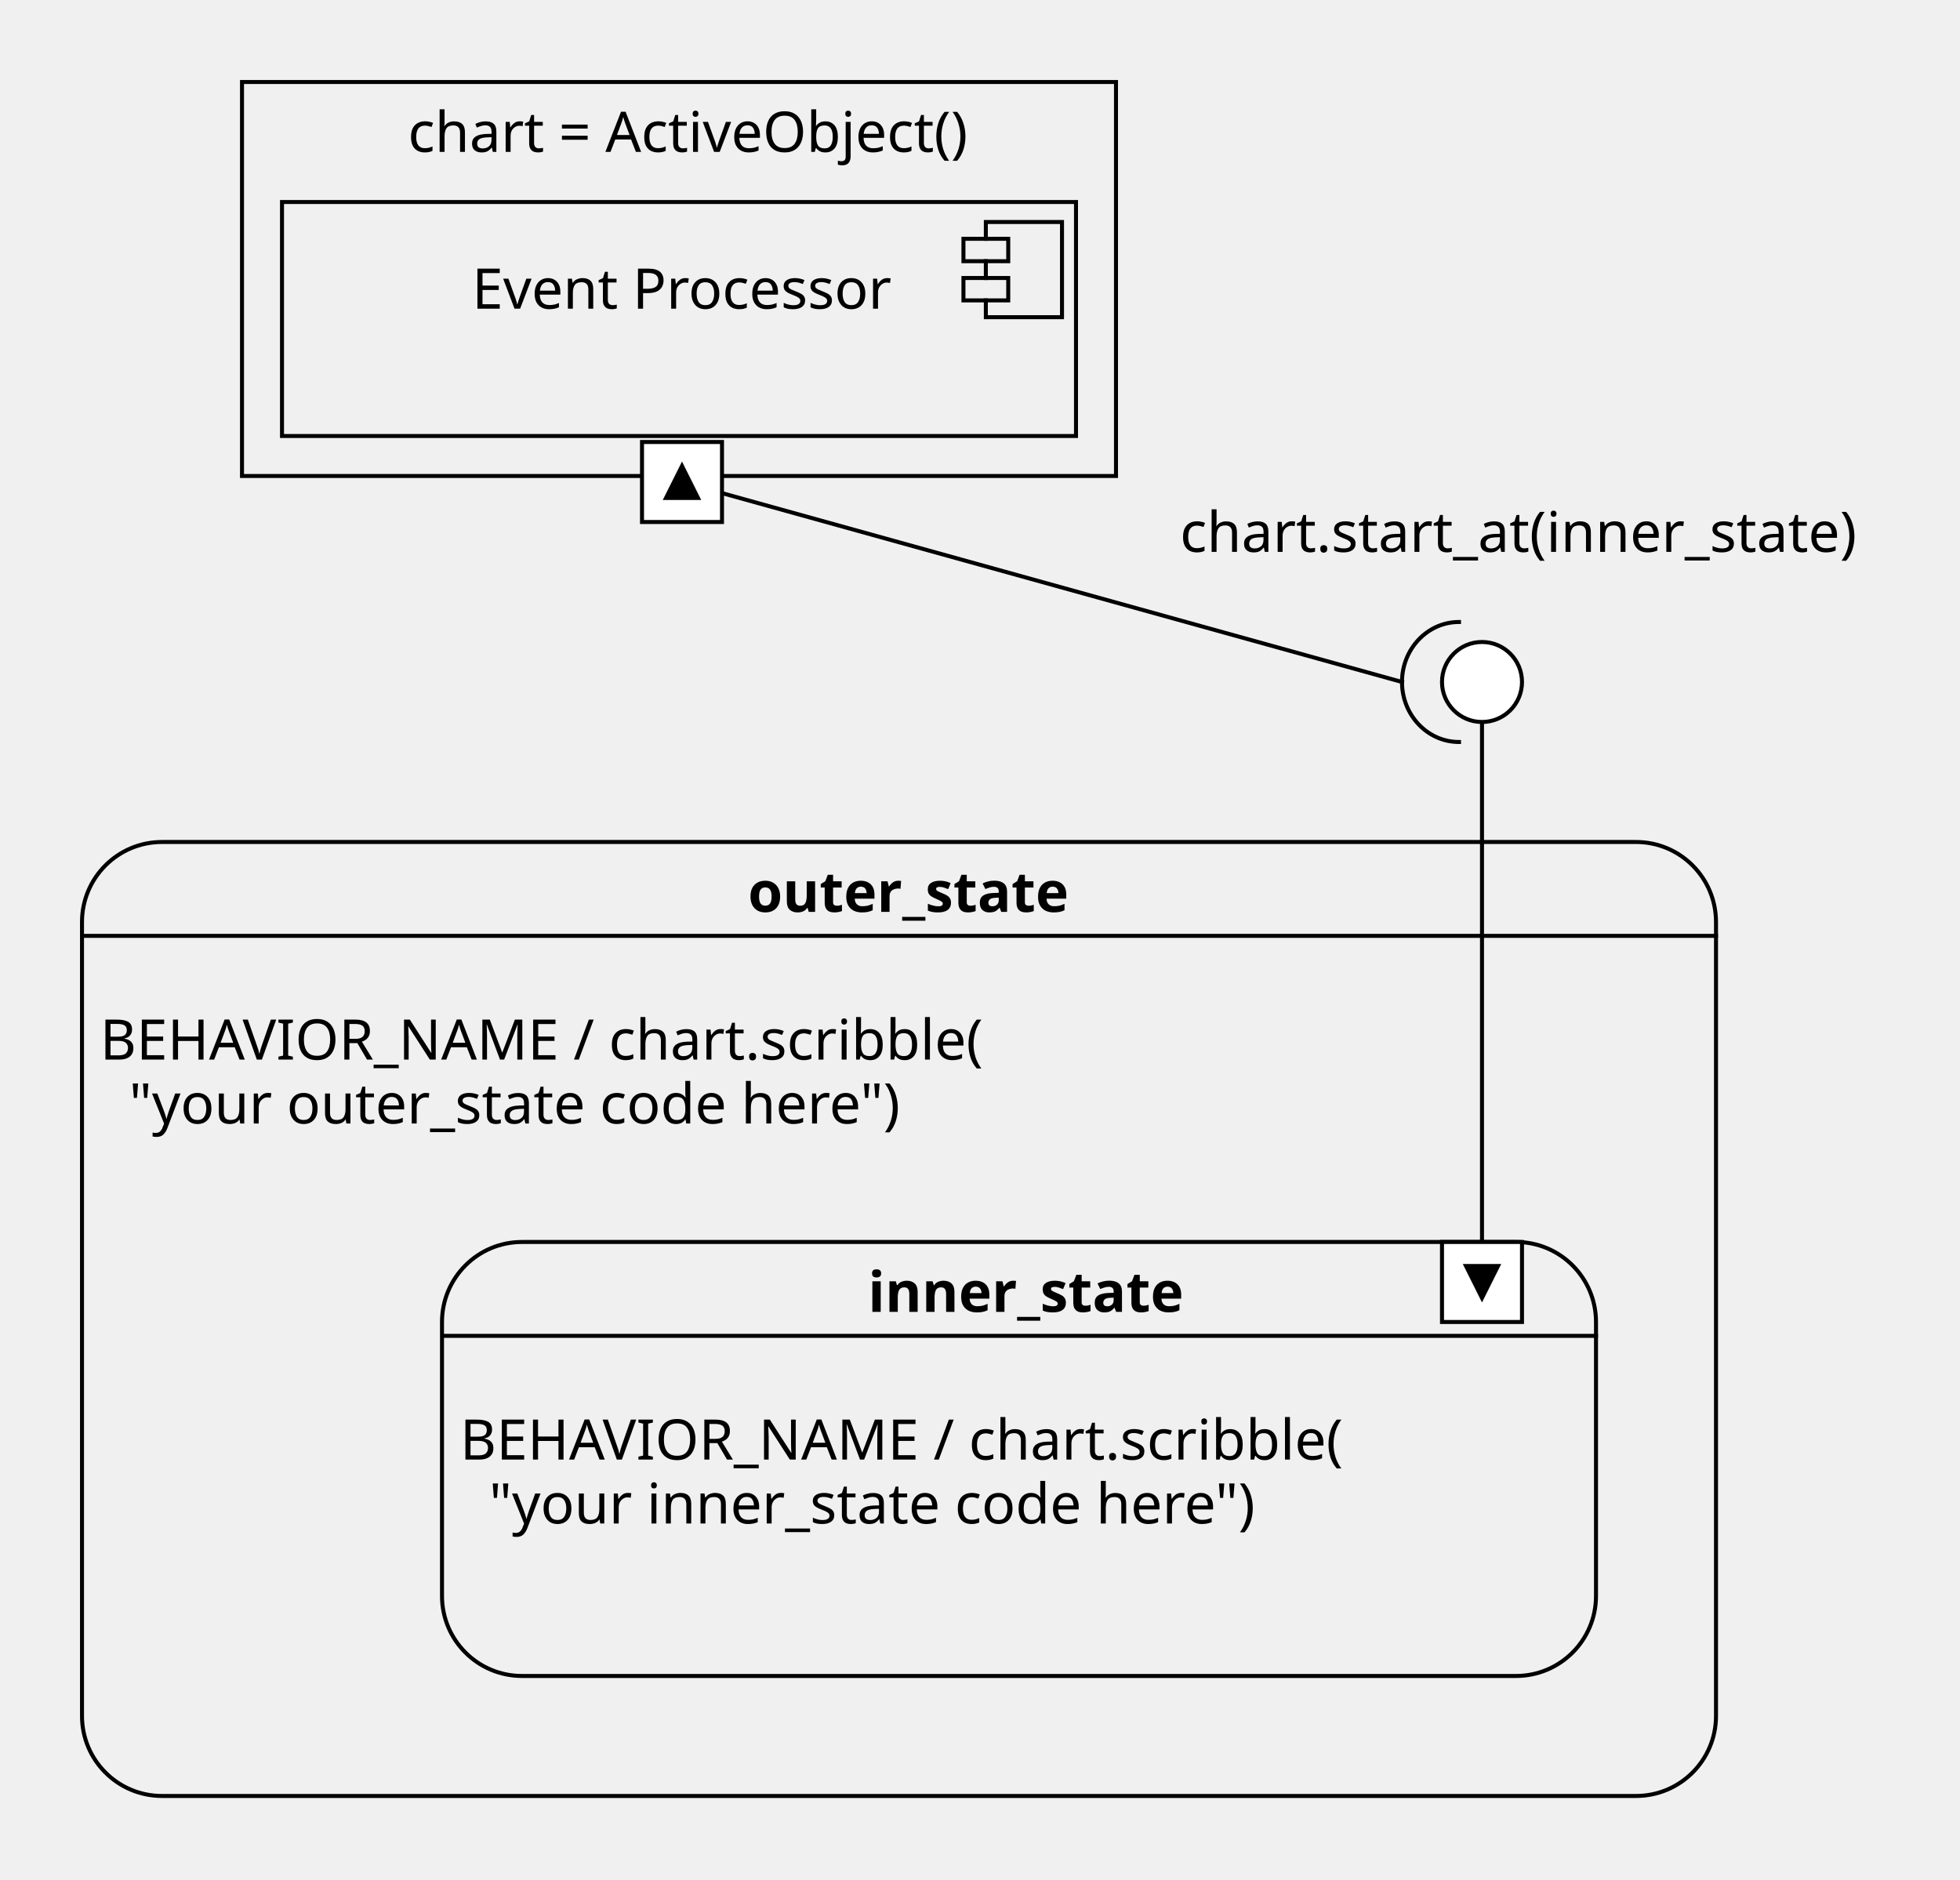
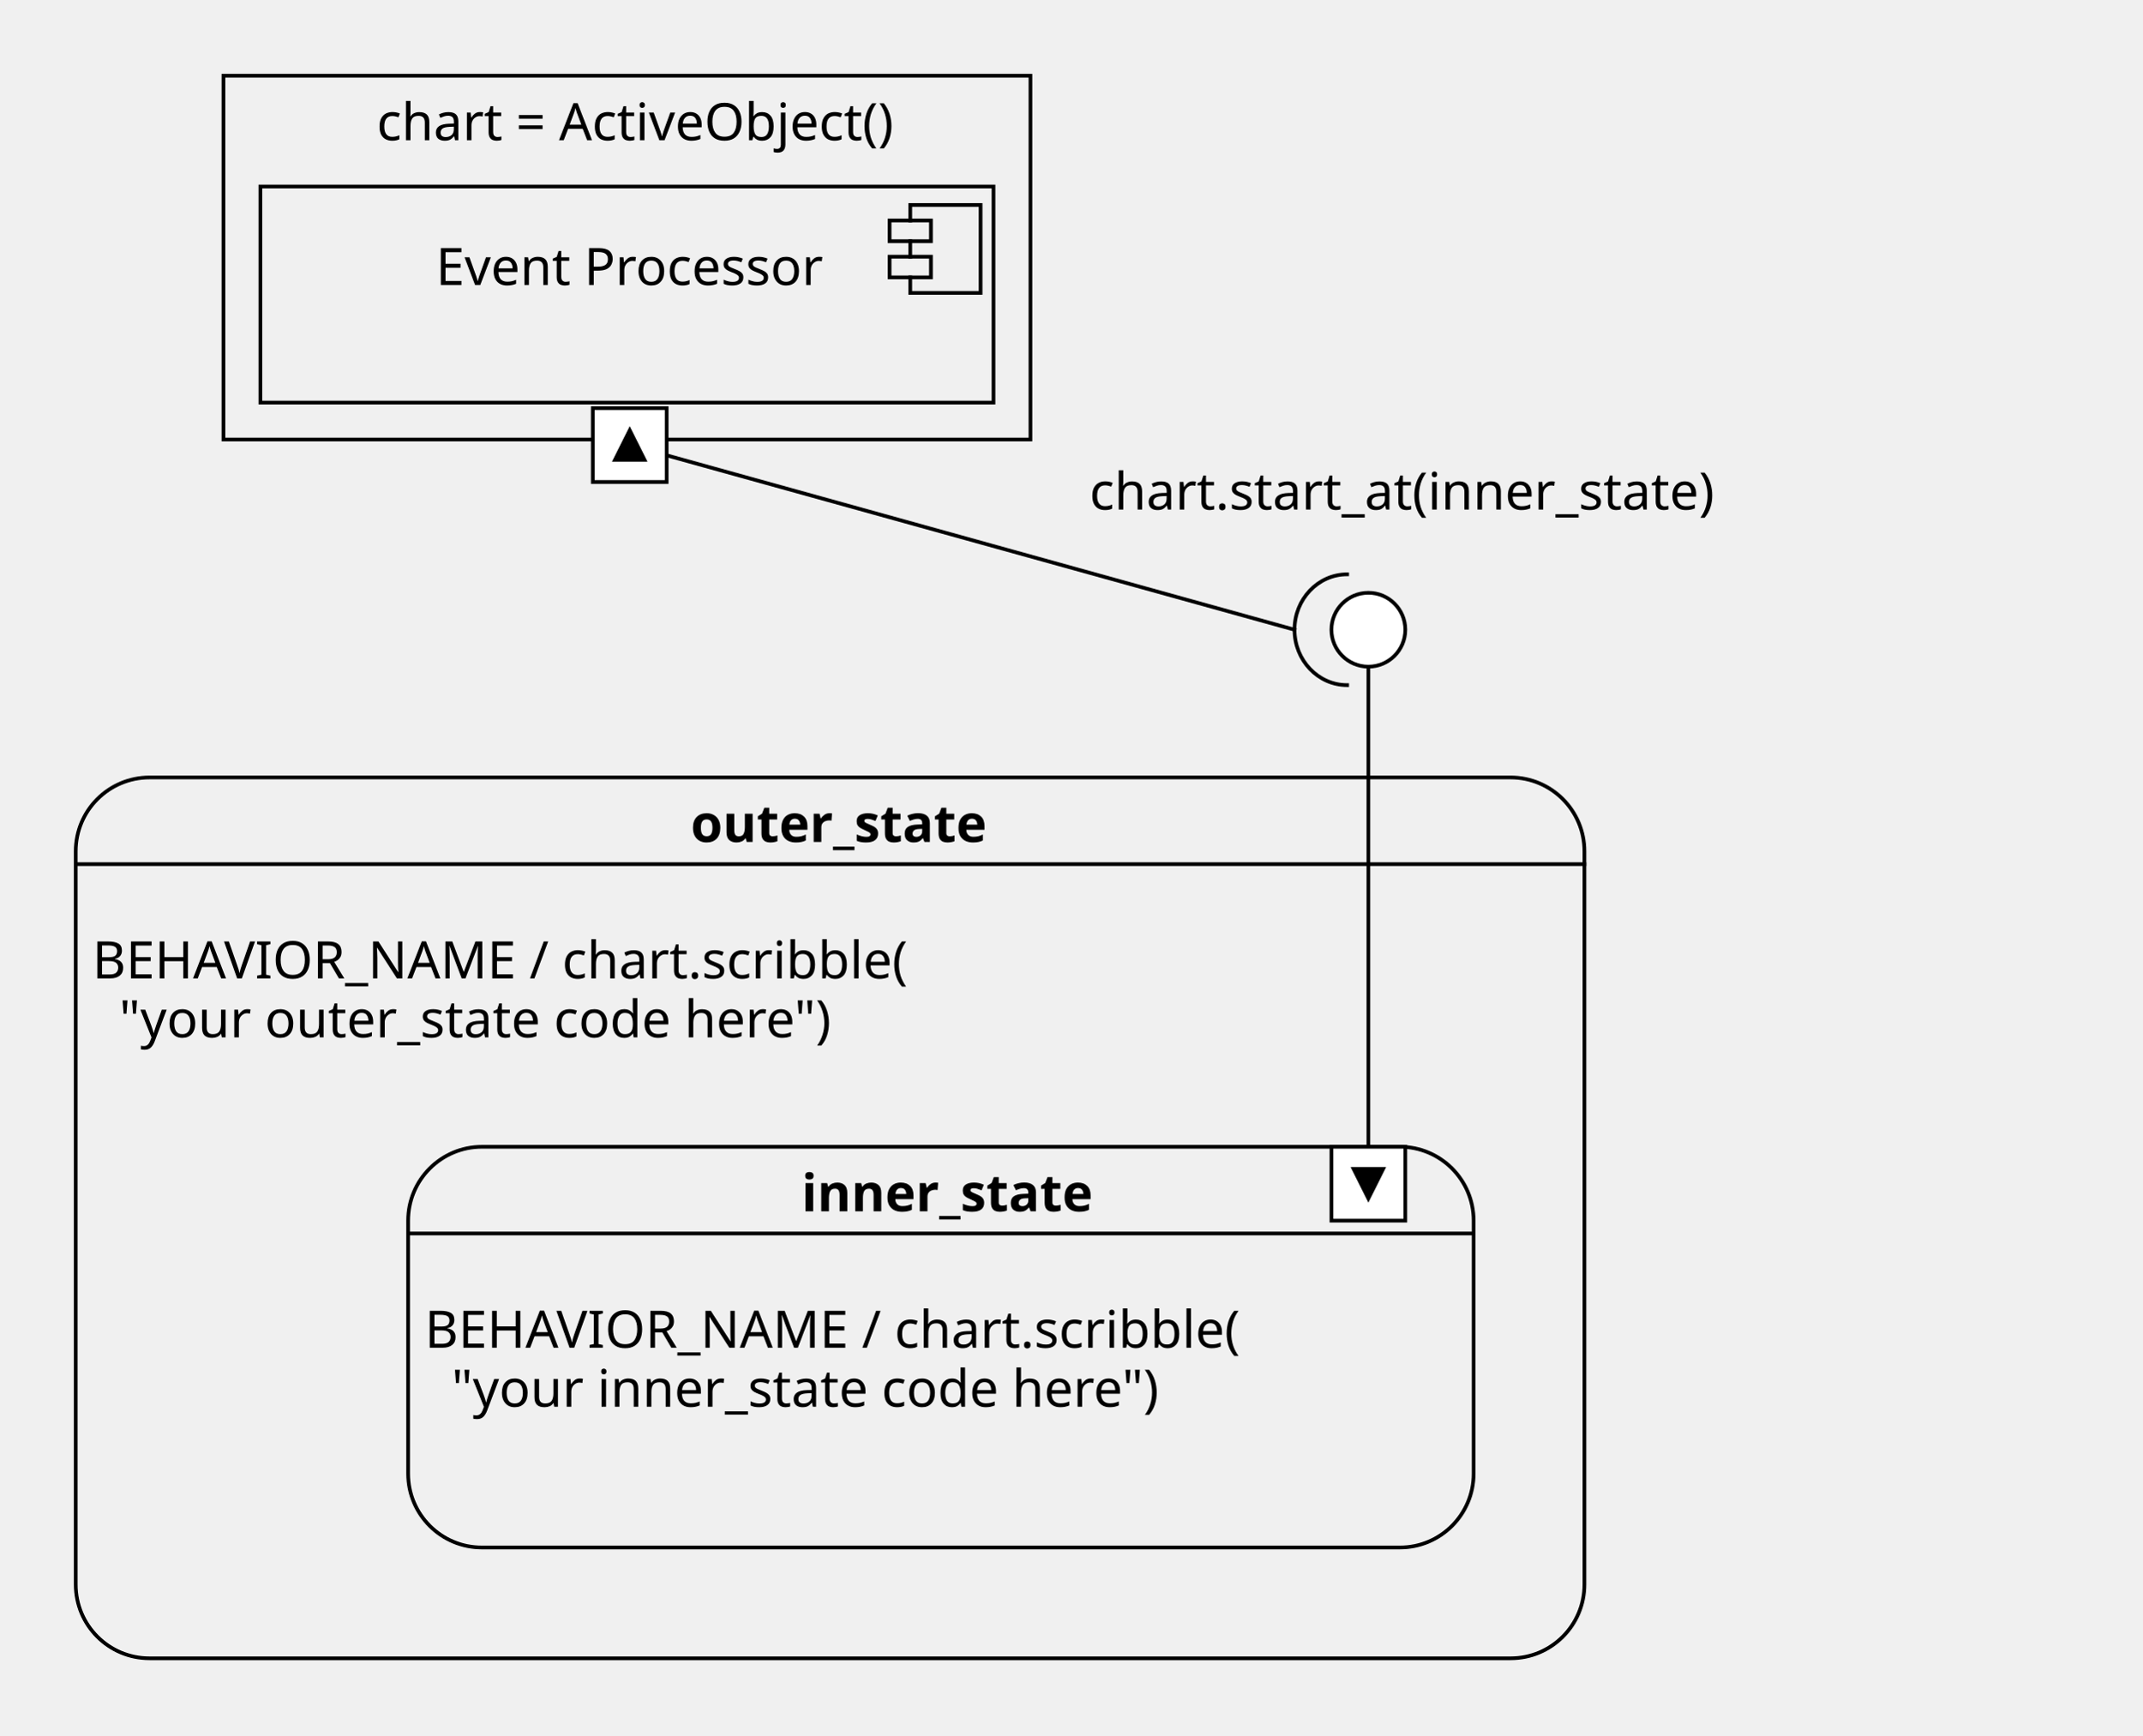
- <svg xmlns="http://www.w3.org/2000/svg" fill-opacity="1" color-rendering="auto" color-interpolation="auto" text-rendering="auto" stroke="black" stroke-linecap="square" width="490" stroke-miterlimit="10" shape-rendering="auto" stroke-opacity="1" fill="black" stroke-dasharray="none" font-weight="normal" stroke-width="1" viewBox="280 50 490 470" height="470" font-family="'Dialog'" font-style="normal" stroke-linejoin="miter" font-size="12px" stroke-dashoffset="0" image-rendering="auto">
+ <svg xmlns="http://www.w3.org/2000/svg" fill-opacity="1" color-rendering="auto" color-interpolation="auto" text-rendering="auto" stroke="black" stroke-linecap="square" width="580" stroke-miterlimit="10" shape-rendering="auto" stroke-opacity="1" fill="black" stroke-dasharray="none" font-weight="normal" stroke-width="1" viewBox="280 50 580 470" height="470" font-family="'Dialog'" font-style="normal" stroke-linejoin="miter" font-size="12px" stroke-dashoffset="0" image-rendering="auto">
  <defs id="genericDefs" />
  <g>
    <defs id="defs1">
      <clipPath clipPathUnits="userSpaceOnUse" id="clipPath1">
        <path d="M0 0 L2147483647 0 L2147483647 2147483647 L0 2147483647 L0 0 Z" />
      </clipPath>
      <clipPath clipPathUnits="userSpaceOnUse" id="clipPath2">
        <path d="M0 0 L0 110 L290 110 L290 0 Z" />
      </clipPath>
      <clipPath clipPathUnits="userSpaceOnUse" id="clipPath3">
        <path d="M0 0 L0 240 L410 240 L410 0 Z" />
      </clipPath>
      <clipPath clipPathUnits="userSpaceOnUse" id="clipPath4">
-         <path d="M0 0 L0 30 L180 30 L180 0 Z" />
+         <path d="M0 0 L0 30 L270 30 L270 0 Z" />
      </clipPath>
      <clipPath clipPathUnits="userSpaceOnUse" id="clipPath5">
        <path d="M0 0 L0 60 L200 60 L200 0 Z" />
      </clipPath>
      <clipPath clipPathUnits="userSpaceOnUse" id="clipPath6">
        <path d="M0 0 L0 100 L220 100 L220 0 Z" />
      </clipPath>
      <clipPath clipPathUnits="userSpaceOnUse" id="clipPath7">
        <path d="M0 0 L0 90 L220 90 L220 0 Z" />
      </clipPath>
      <clipPath clipPathUnits="userSpaceOnUse" id="clipPath8">
        <path d="M0 0 L0 180 L30 180 L30 0 Z" />
      </clipPath>
    </defs>
    <g fill="rgb(255,255,255)" fill-opacity="0" transform="translate(390,360)" stroke-opacity="0" stroke="rgb(255,255,255)">
      <rect x="0.5" y="0.5" clip-path="url(#clipPath2)" width="288.5" rx="20" ry="20" height="108.5" stroke="none" />
    </g>
    <g transform="translate(390,360)">
      <rect x="0.5" y="0.5" clip-path="url(#clipPath2)" fill="none" width="288.5" rx="20" ry="20" height="108.5" />
      <text x="107" font-size="14px" y="17.969" clip-path="url(#clipPath2)" font-family="sans-serif" stroke="none" font-weight="bold" xml:space="preserve">inner_state</text>
      <path fill="none" d="M1 23.969 L289 23.969" clip-path="url(#clipPath2)" />
      <text x="5" font-size="14px" y="54.906" clip-path="url(#clipPath2)" font-family="sans-serif" stroke="none" xml:space="preserve">BEHAVIOR_NAME / chart.scribble(</text>
      <text x="5" font-size="14px" y="70.875" clip-path="url(#clipPath2)" font-family="sans-serif" stroke="none" xml:space="preserve">  "your inner_state code here")</text>
    </g>
    <g fill="rgb(255,255,255)" fill-opacity="0" transform="translate(300,260)" stroke-opacity="0" stroke="rgb(255,255,255)">
      <rect x="0.5" y="0.5" clip-path="url(#clipPath3)" width="408.5" rx="20" ry="20" height="238.5" stroke="none" />
    </g>
    <g transform="translate(300,260)">
      <rect x="0.5" y="0.5" clip-path="url(#clipPath3)" fill="none" width="408.5" rx="20" ry="20" height="238.5" />
      <text x="167" font-size="14px" y="17.969" clip-path="url(#clipPath3)" font-family="sans-serif" stroke="none" font-weight="bold" xml:space="preserve">outer_state</text>
      <path fill="none" d="M1 23.969 L409 23.969" clip-path="url(#clipPath3)" />
      <text x="5" font-size="14px" y="54.906" clip-path="url(#clipPath3)" font-family="sans-serif" stroke="none" xml:space="preserve">BEHAVIOR_NAME / chart.scribble(</text>
      <text x="5" font-size="14px" y="70.875" clip-path="url(#clipPath3)" font-family="sans-serif" stroke="none" xml:space="preserve">  "your outer_state code here")</text>
    </g>
    <g font-family="sans-serif" font-size="14px" transform="translate(570,170)">
      <text x="5" xml:space="preserve" y="17.969" clip-path="url(#clipPath4)" stroke="none">chart.start_at(inner_state)</text>
    </g>
    <g fill="rgb(255,255,255)" fill-opacity="0" transform="translate(350,100)" stroke-opacity="0" stroke="rgb(255,255,255)">
      <rect x="170.86" width="11.2" height="5.6" y="9.7" clip-path="url(#clipPath5)" stroke="none" />
    </g>
    <g transform="translate(350,100)">
      <rect fill="none" x="170.86" width="11.2" height="5.6" y="9.7" clip-path="url(#clipPath5)" />
    </g>
    <g fill="rgb(255,255,255)" fill-opacity="0" transform="translate(350,100)" stroke-opacity="0" stroke="rgb(255,255,255)">
      <rect x="170.86" width="11.2" height="5.6" y="19.5" clip-path="url(#clipPath5)" stroke="none" />
    </g>
    <g transform="translate(350,100)">
      <rect fill="none" x="170.86" width="11.2" height="5.6" y="19.5" clip-path="url(#clipPath5)" />
      <path fill="none" d="M176.46 15.3 L176.46 19.5" clip-path="url(#clipPath5)" />
      <path fill="none" d="M176.46 9.7 L176.46 5.5 L195.5 5.5 L195.5 29.3 L176.46 29.3 L176.46 25.1" clip-path="url(#clipPath5)" />
    </g>
    <g fill="rgb(255,255,255)" fill-opacity="0" transform="translate(350,100)" stroke-opacity="0" stroke="rgb(255,255,255)">
      <rect x="0.5" width="198.5" height="58.5" y="0.5" clip-path="url(#clipPath5)" stroke="none" />
    </g>
    <g transform="translate(350,100)">
      <rect fill="none" x="0.5" width="198.5" height="58.5" y="0.5" clip-path="url(#clipPath5)" />
      <text x="48" font-size="14px" y="27.169" clip-path="url(#clipPath5)" font-family="sans-serif" stroke="none" xml:space="preserve">Event Processor</text>
    </g>
    <g fill="rgb(255,255,255)" fill-opacity="0" transform="translate(340,70)" stroke-opacity="0" stroke="rgb(255,255,255)">
      <rect x="0.5" width="218.5" height="98.5" y="0.5" clip-path="url(#clipPath6)" stroke="none" />
    </g>
    <g transform="translate(340,70)">
      <rect fill="none" x="0.5" width="218.5" height="98.5" y="0.5" clip-path="url(#clipPath6)" />
      <text x="42" font-size="14px" y="17.969" clip-path="url(#clipPath6)" font-family="sans-serif" stroke="none" xml:space="preserve">chart = ActiveObject()</text>
    </g>
    <g transform="translate(440,160)">
      <path fill="none" d="M11.463 10.768 L190.5 60.5" clip-path="url(#clipPath7)" />
      <rect x="0.5" y="0.5" clip-path="url(#clipPath7)" fill="white" width="20" height="20" stroke="none" />
      <rect fill="none" x="0.5" width="20" height="20" y="0.5" clip-path="url(#clipPath7)" />
      <path d="M10.5 6.5 L14.5 14.5 L6.5 14.5 Z" clip-path="url(#clipPath7)" stroke="none" />
      <path fill="none" d="M10.5 6.5 L14.5 14.5 L6.5 14.5 Z" clip-path="url(#clipPath7)" />
    </g>
    <g fill="rgb(255,255,255)" fill-opacity="0" transform="translate(440,160)" stroke-opacity="0" stroke="rgb(255,255,255)">
      <path d="M204.75 45.5 A14.25 15 0 0 0 204.75 75.5" stroke="none" clip-path="url(#clipPath7)" />
    </g>
    <g transform="translate(440,160)">
      <path fill="none" d="M204.75 45.5 A14.25 15 0 0 0 204.75 75.5" clip-path="url(#clipPath7)" />
    </g>
    <g transform="translate(640,210)">
      <path fill="none" d="M10.5 11.5 L10.5 160.5" clip-path="url(#clipPath8)" />
      <circle fill="white" r="10" clip-path="url(#clipPath8)" cx="10.5" cy="10.5" stroke="none" />
      <circle fill="none" r="10" clip-path="url(#clipPath8)" cx="10.5" cy="10.5" />
      <rect x="0.5" y="150.5" clip-path="url(#clipPath8)" fill="white" width="20" height="20" stroke="none" />
      <rect fill="none" x="0.5" width="20" height="20" y="150.5" clip-path="url(#clipPath8)" />
      <path d="M6.5 156.5 L14.5 156.5 L10.5 164.5 Z" clip-path="url(#clipPath8)" stroke="none" />
      <path fill="none" d="M6.5 156.5 L14.5 156.5 L10.5 164.5 Z" clip-path="url(#clipPath8)" />
    </g>
  </g>
</svg>
